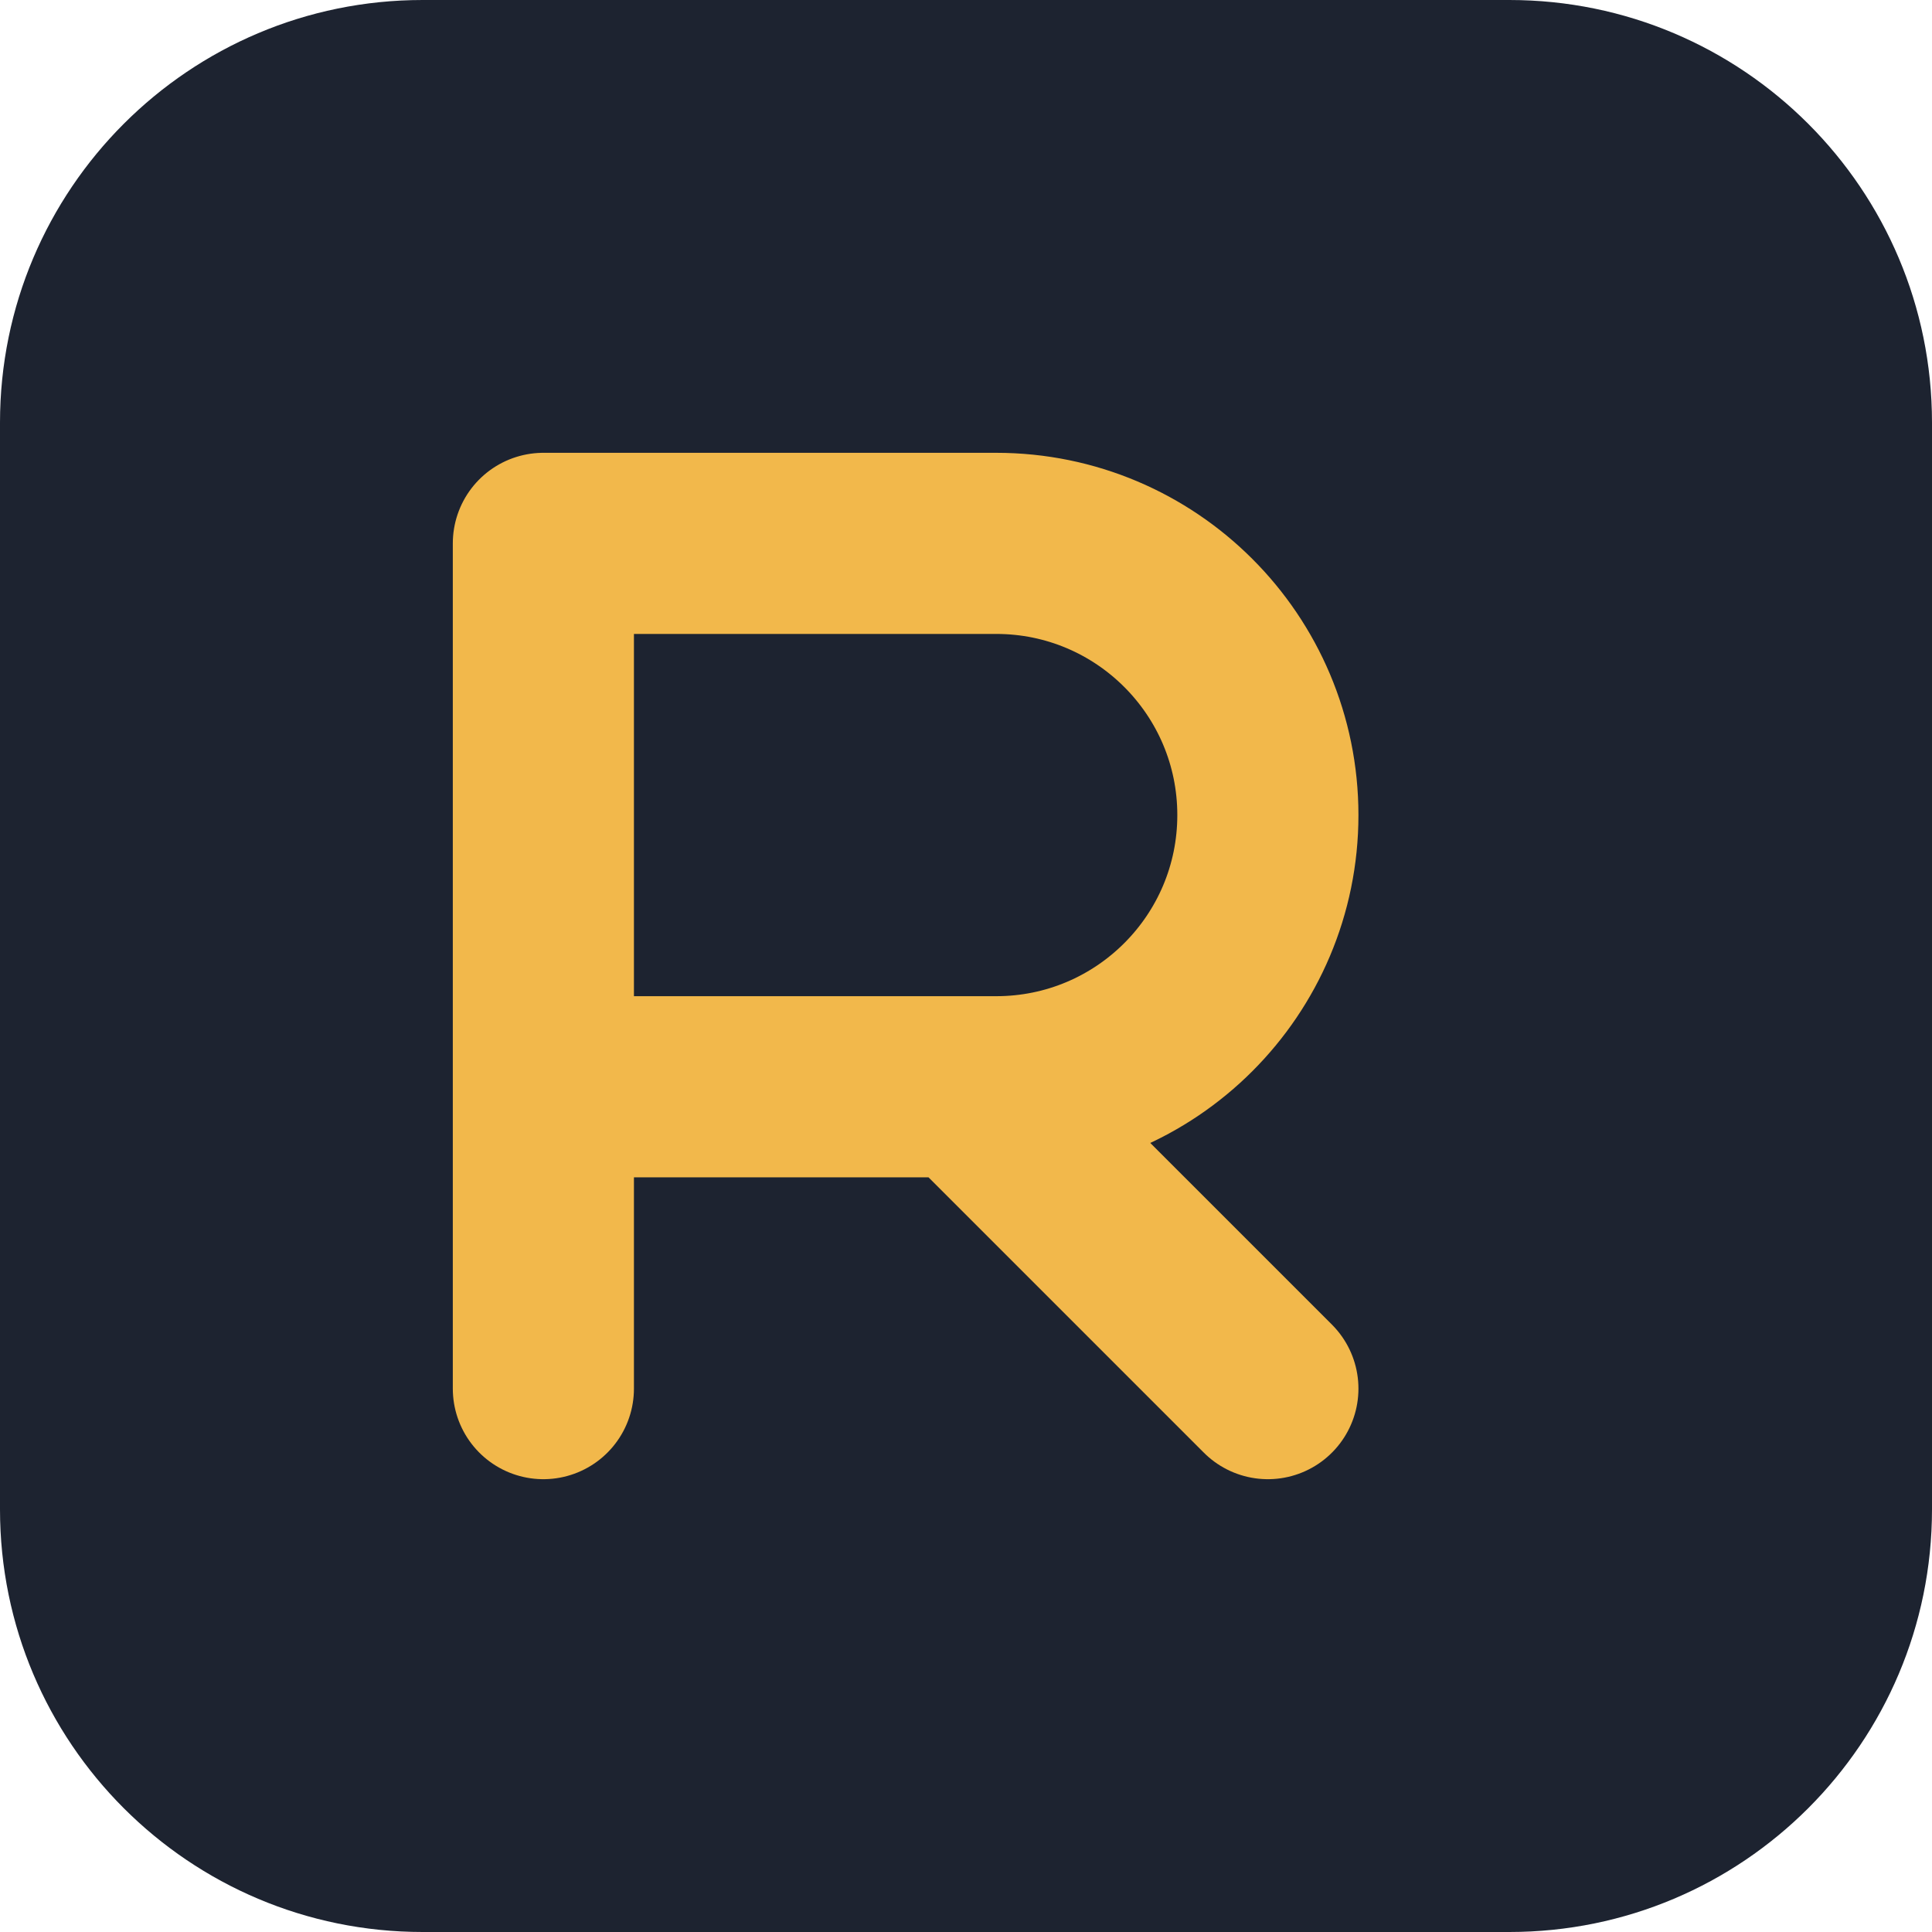
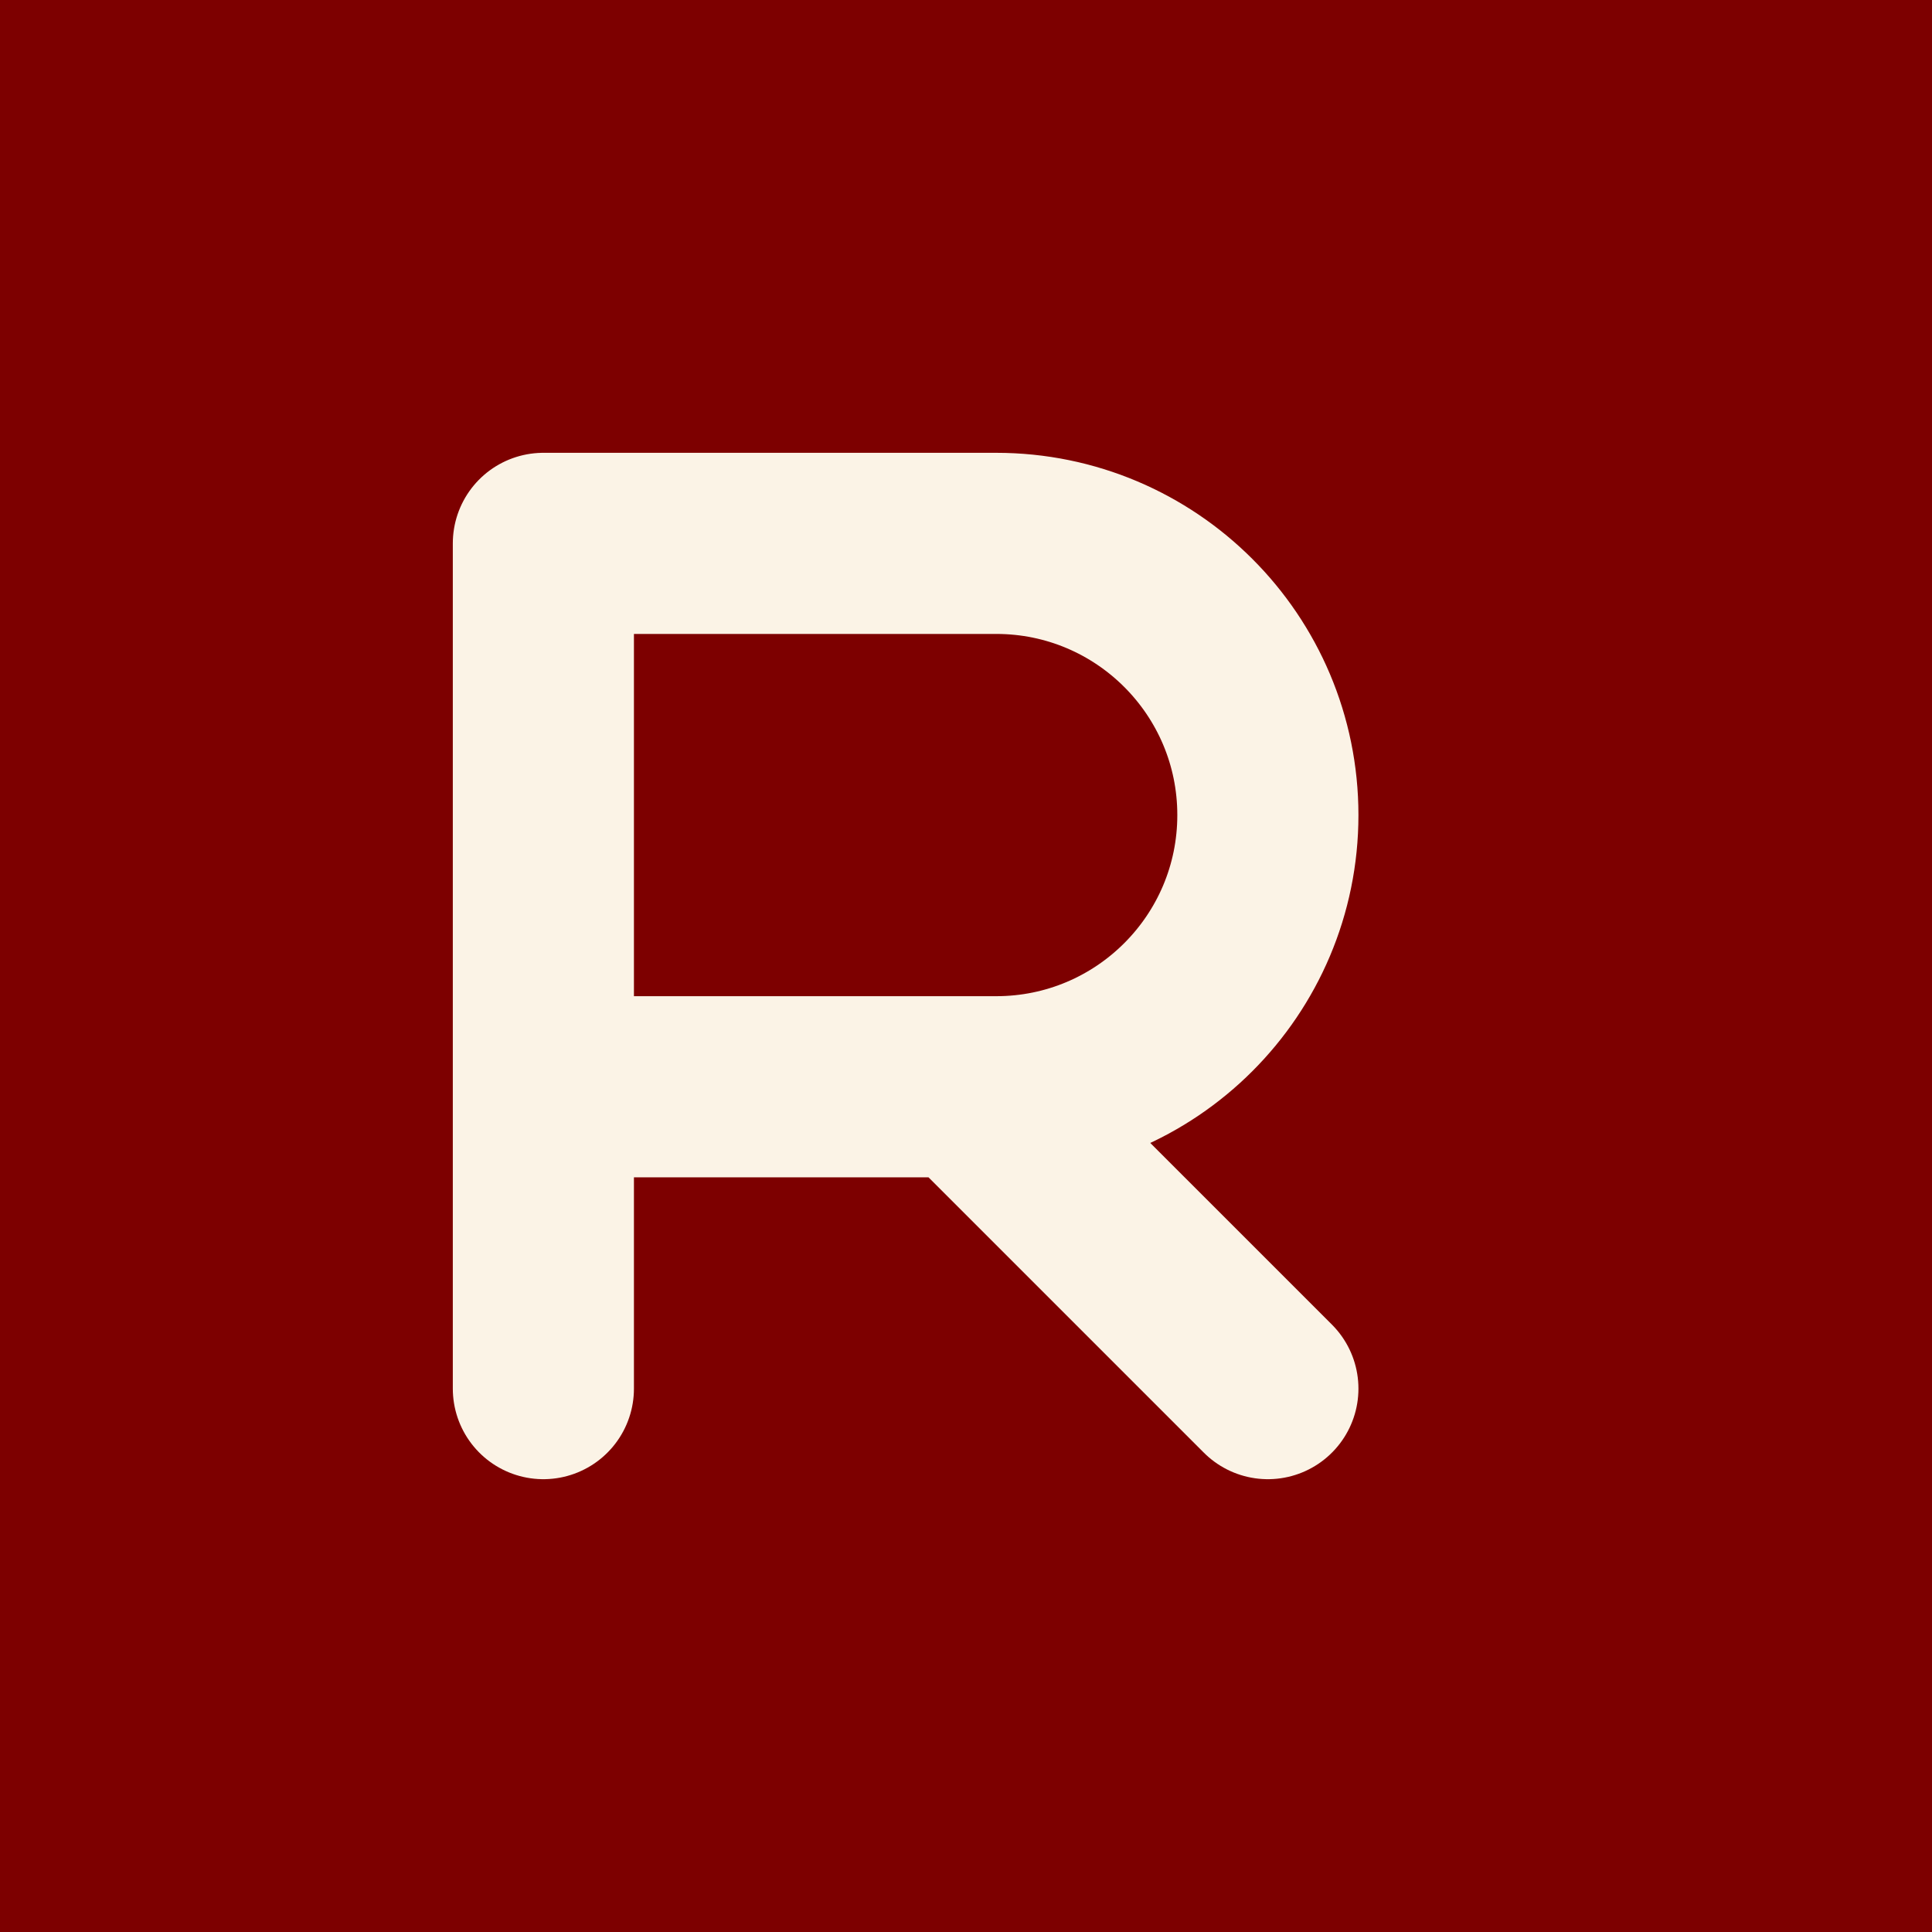
<svg xmlns="http://www.w3.org/2000/svg" viewBox="0 0 32 32">
-   <rect width="32" height="32" rx="7" fill="#1d2330" />
-   <path d="M9 23V9h7.5a4.5 4.5 0 0 1 0 9H9m7-0 5 5" fill="none" stroke="#f2b84b" stroke-width="3" stroke-linecap="round" stroke-linejoin="round" />
+   <rect width="32" height="32" fill="#7d0000" />
+   <path d="M9 23V9h7.5a4.5 4.5 0 0 1 0 9H9m7-0 5 5" fill="none" stroke="#fbf3e6" stroke-width="3" stroke-linecap="round" stroke-linejoin="round" />
</svg>
